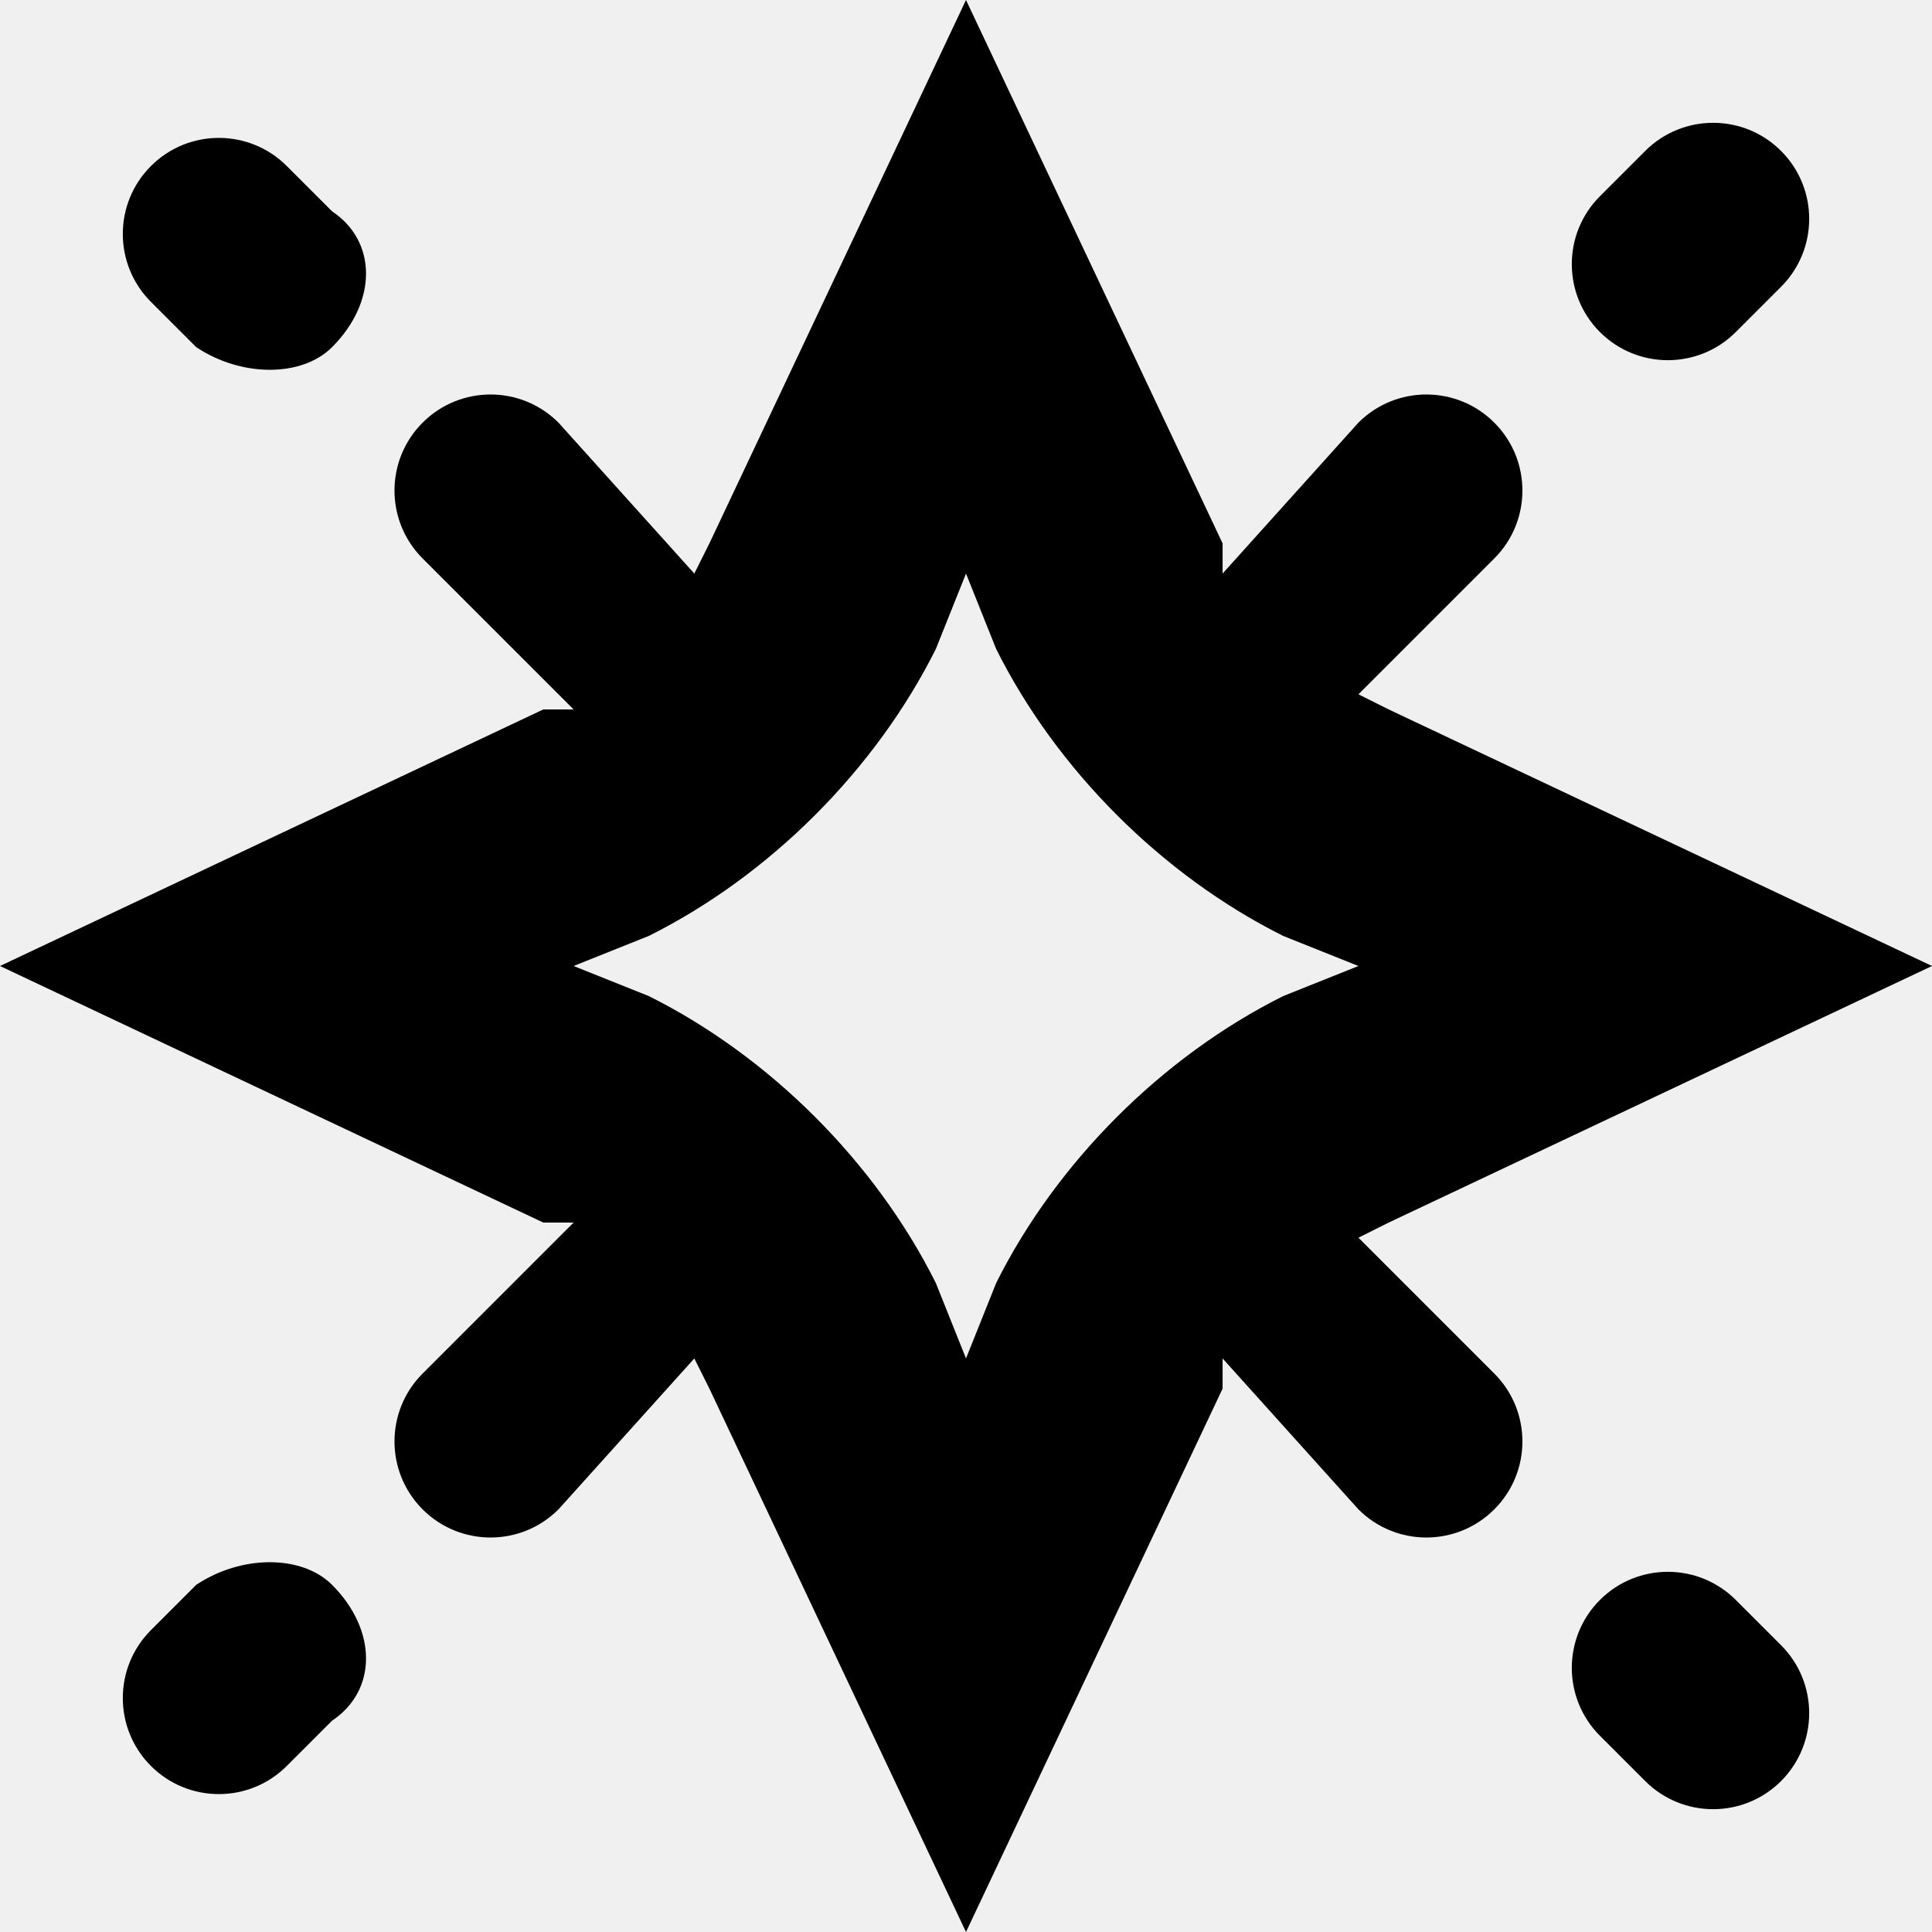
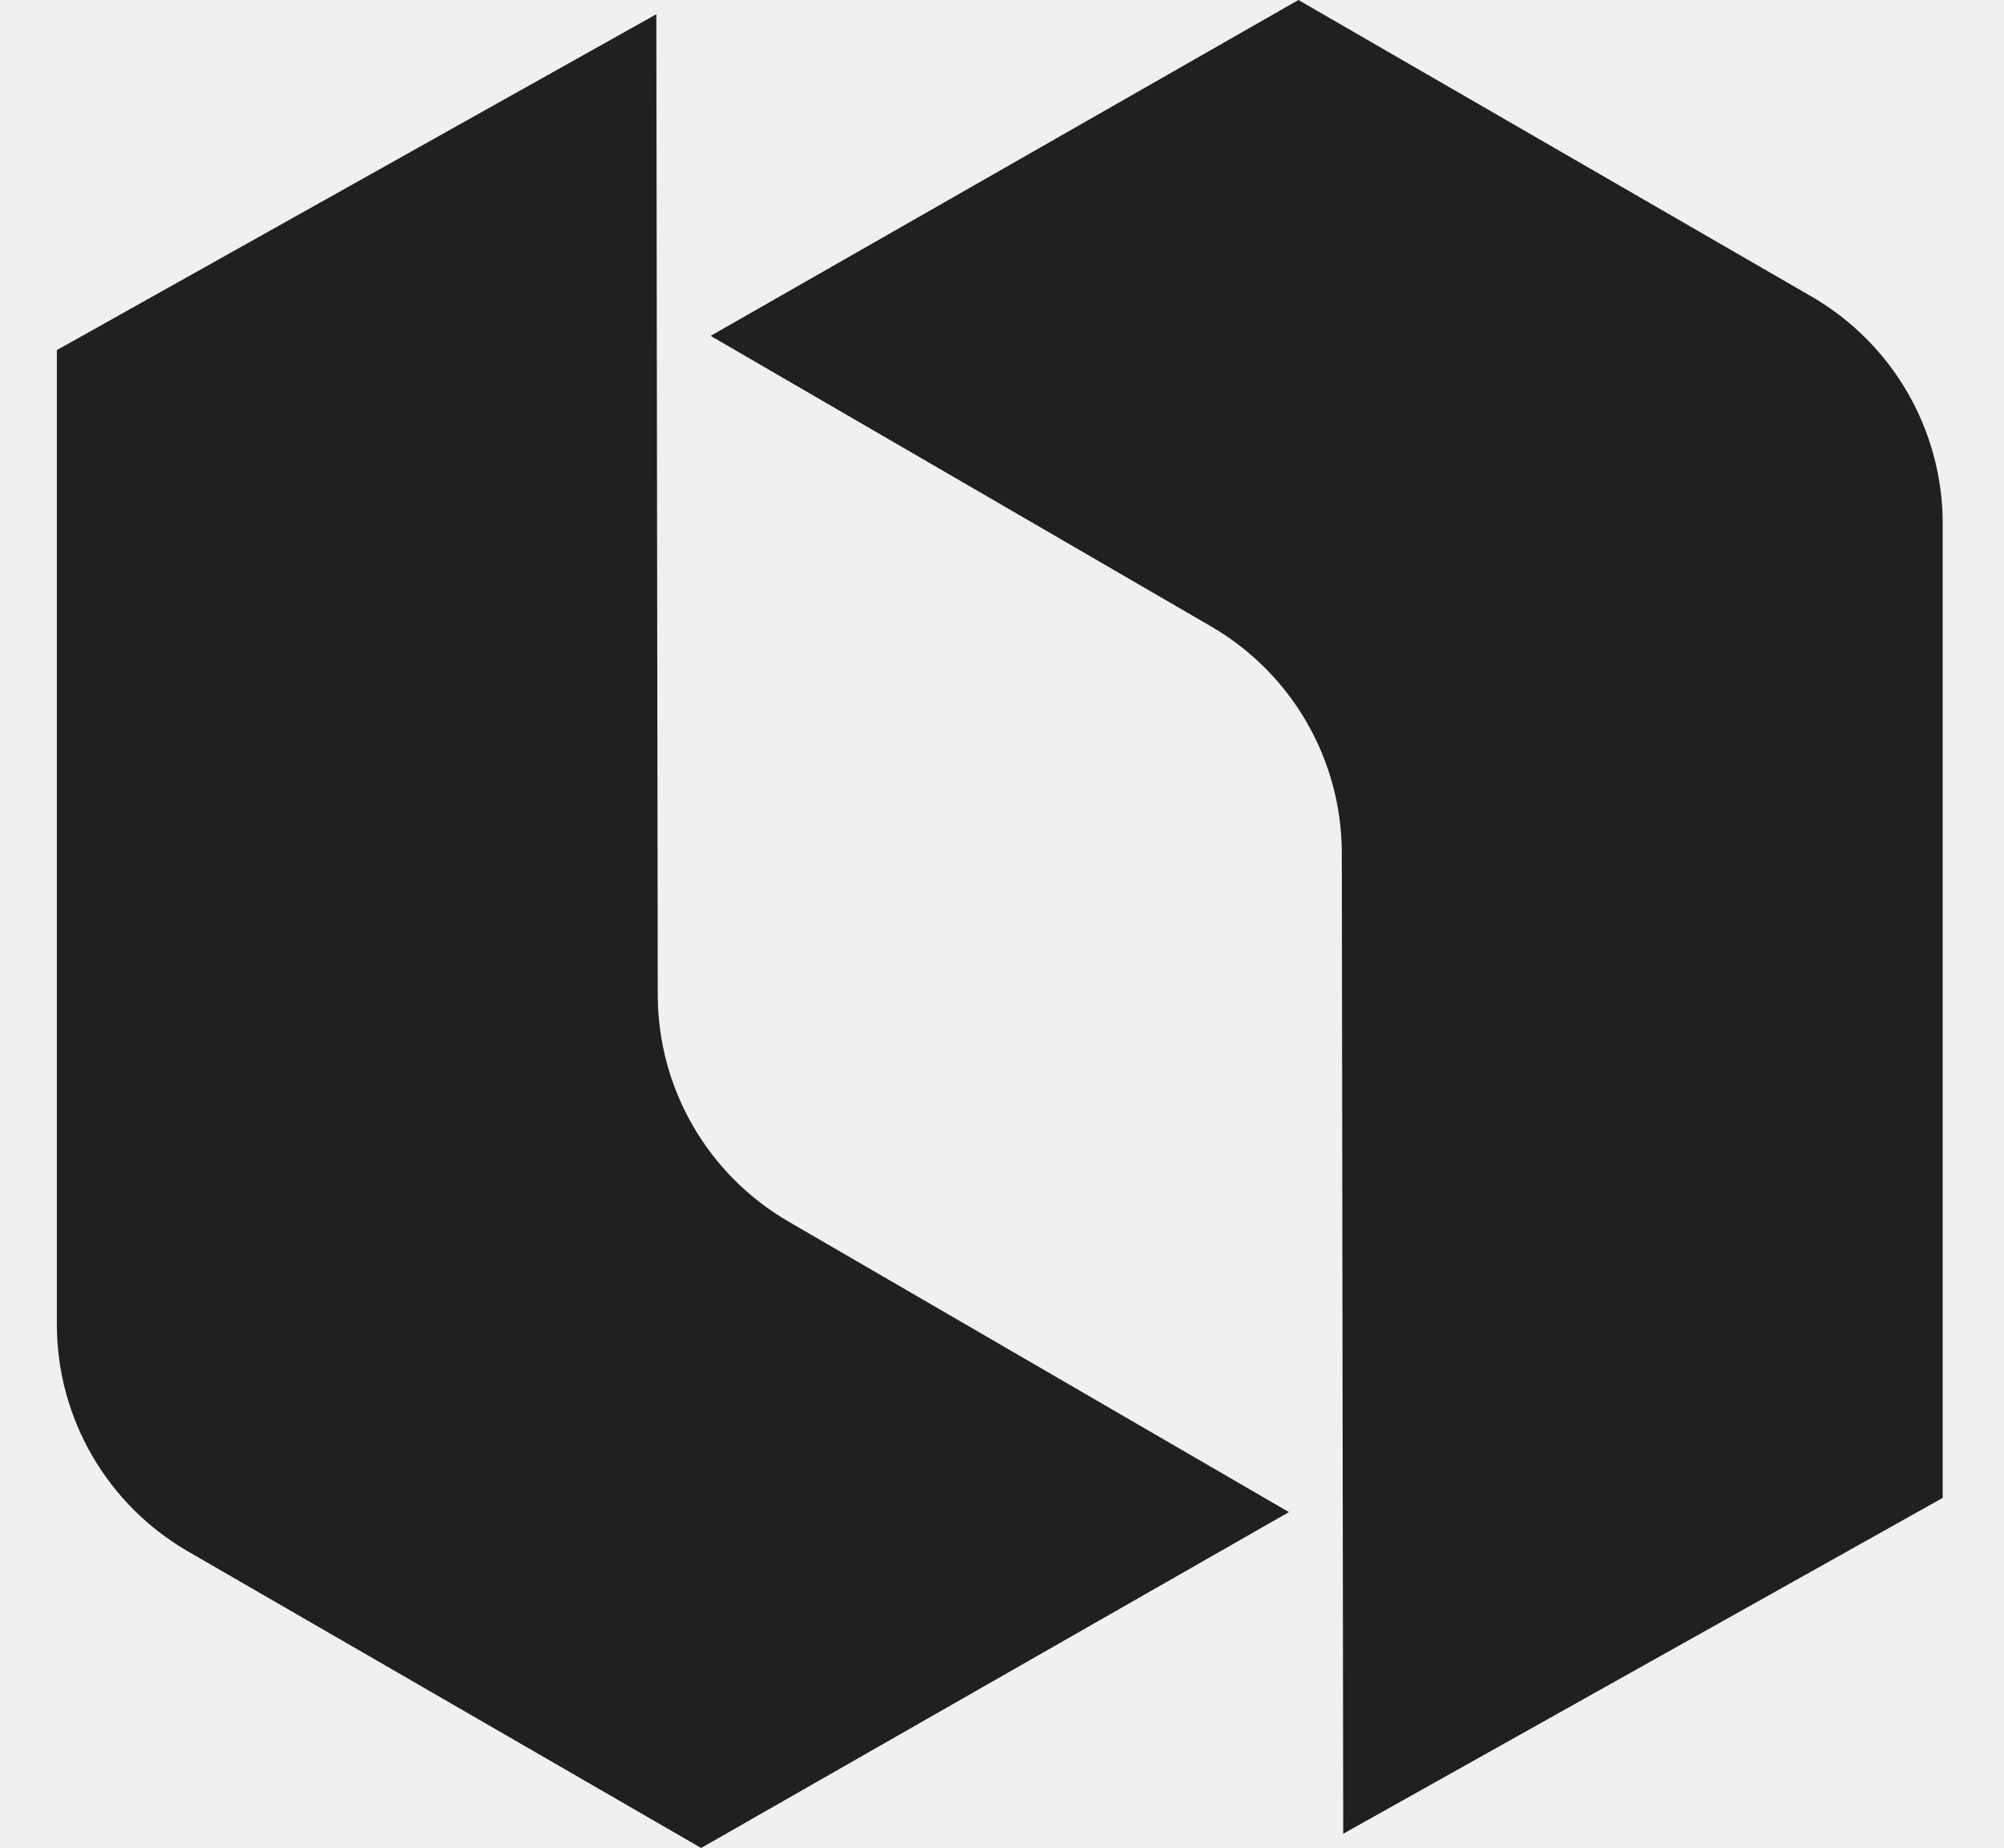
- <svg xmlns="http://www.w3.org/2000/svg" viewBox="0 0 128 128">
-   <path fill-rule="evenodd" d="M81 36 64 0 47 36l-1 2-9-10a6 6 0 0 0-9 9l10 10h-2L0 64l36 17h2L28 91a6 6 0 1 0 9 9l9-10 1 2 17 36 17-36v-2l9 10a6 6 0 1 0 9-9l-9-9 2-1 36-17-36-17-2-1 9-9a6 6 0 1 0-9-9l-9 10v-2Zm-17 2-2 5c-4 8-11 15-19 19l-5 2 5 2c8 4 15 11 19 19l2 5 2-5c4-8 11-15 19-19l5-2-5-2c-8-4-15-11-19-19l-2-5Z" clip-rule="evenodd" />
-   <path d="M118 19a6 6 0 0 0-9-9l-3 3a6 6 0 1 0 9 9l3-3Zm-96 4c-2 2-6 2-9 0l-3-3a6 6 0 1 1 9-9l3 3c3 2 3 6 0 9Zm0 82c-2-2-6-2-9 0l-3 3a6 6 0 1 0 9 9l3-3c3-2 3-6 0-9Zm96 4a6 6 0 0 1-9 9l-3-3a6 6 0 1 1 9-9l3 3Z" />
-   <style>path{fill:#000}@media (prefers-color-scheme:dark){path{fill:#fff}}</style>
+ <svg xmlns="http://www.w3.org/2000/svg" width="141" height="130" viewBox="0 0 141 130" fill="none">
+   <path d="M50 23.628L85.206 44.064C90.895 47.366 94.399 53.434 94.408 59.998L94.508 129L136.687 105.372V36.837C136.687 30.249 133.168 24.16 127.453 20.857L91.357 0L50 23.628Z" fill="#202020" />
+   <path d="M90.687 106.372L55.481 85.936C49.792 82.634 46.288 76.566 46.279 70.002L46.179 1L4 24.628L4 93.163C4 99.751 7.519 105.84 13.234 109.143L49.331 130L90.687 106.372Z" fill="#202020" />
</svg>
